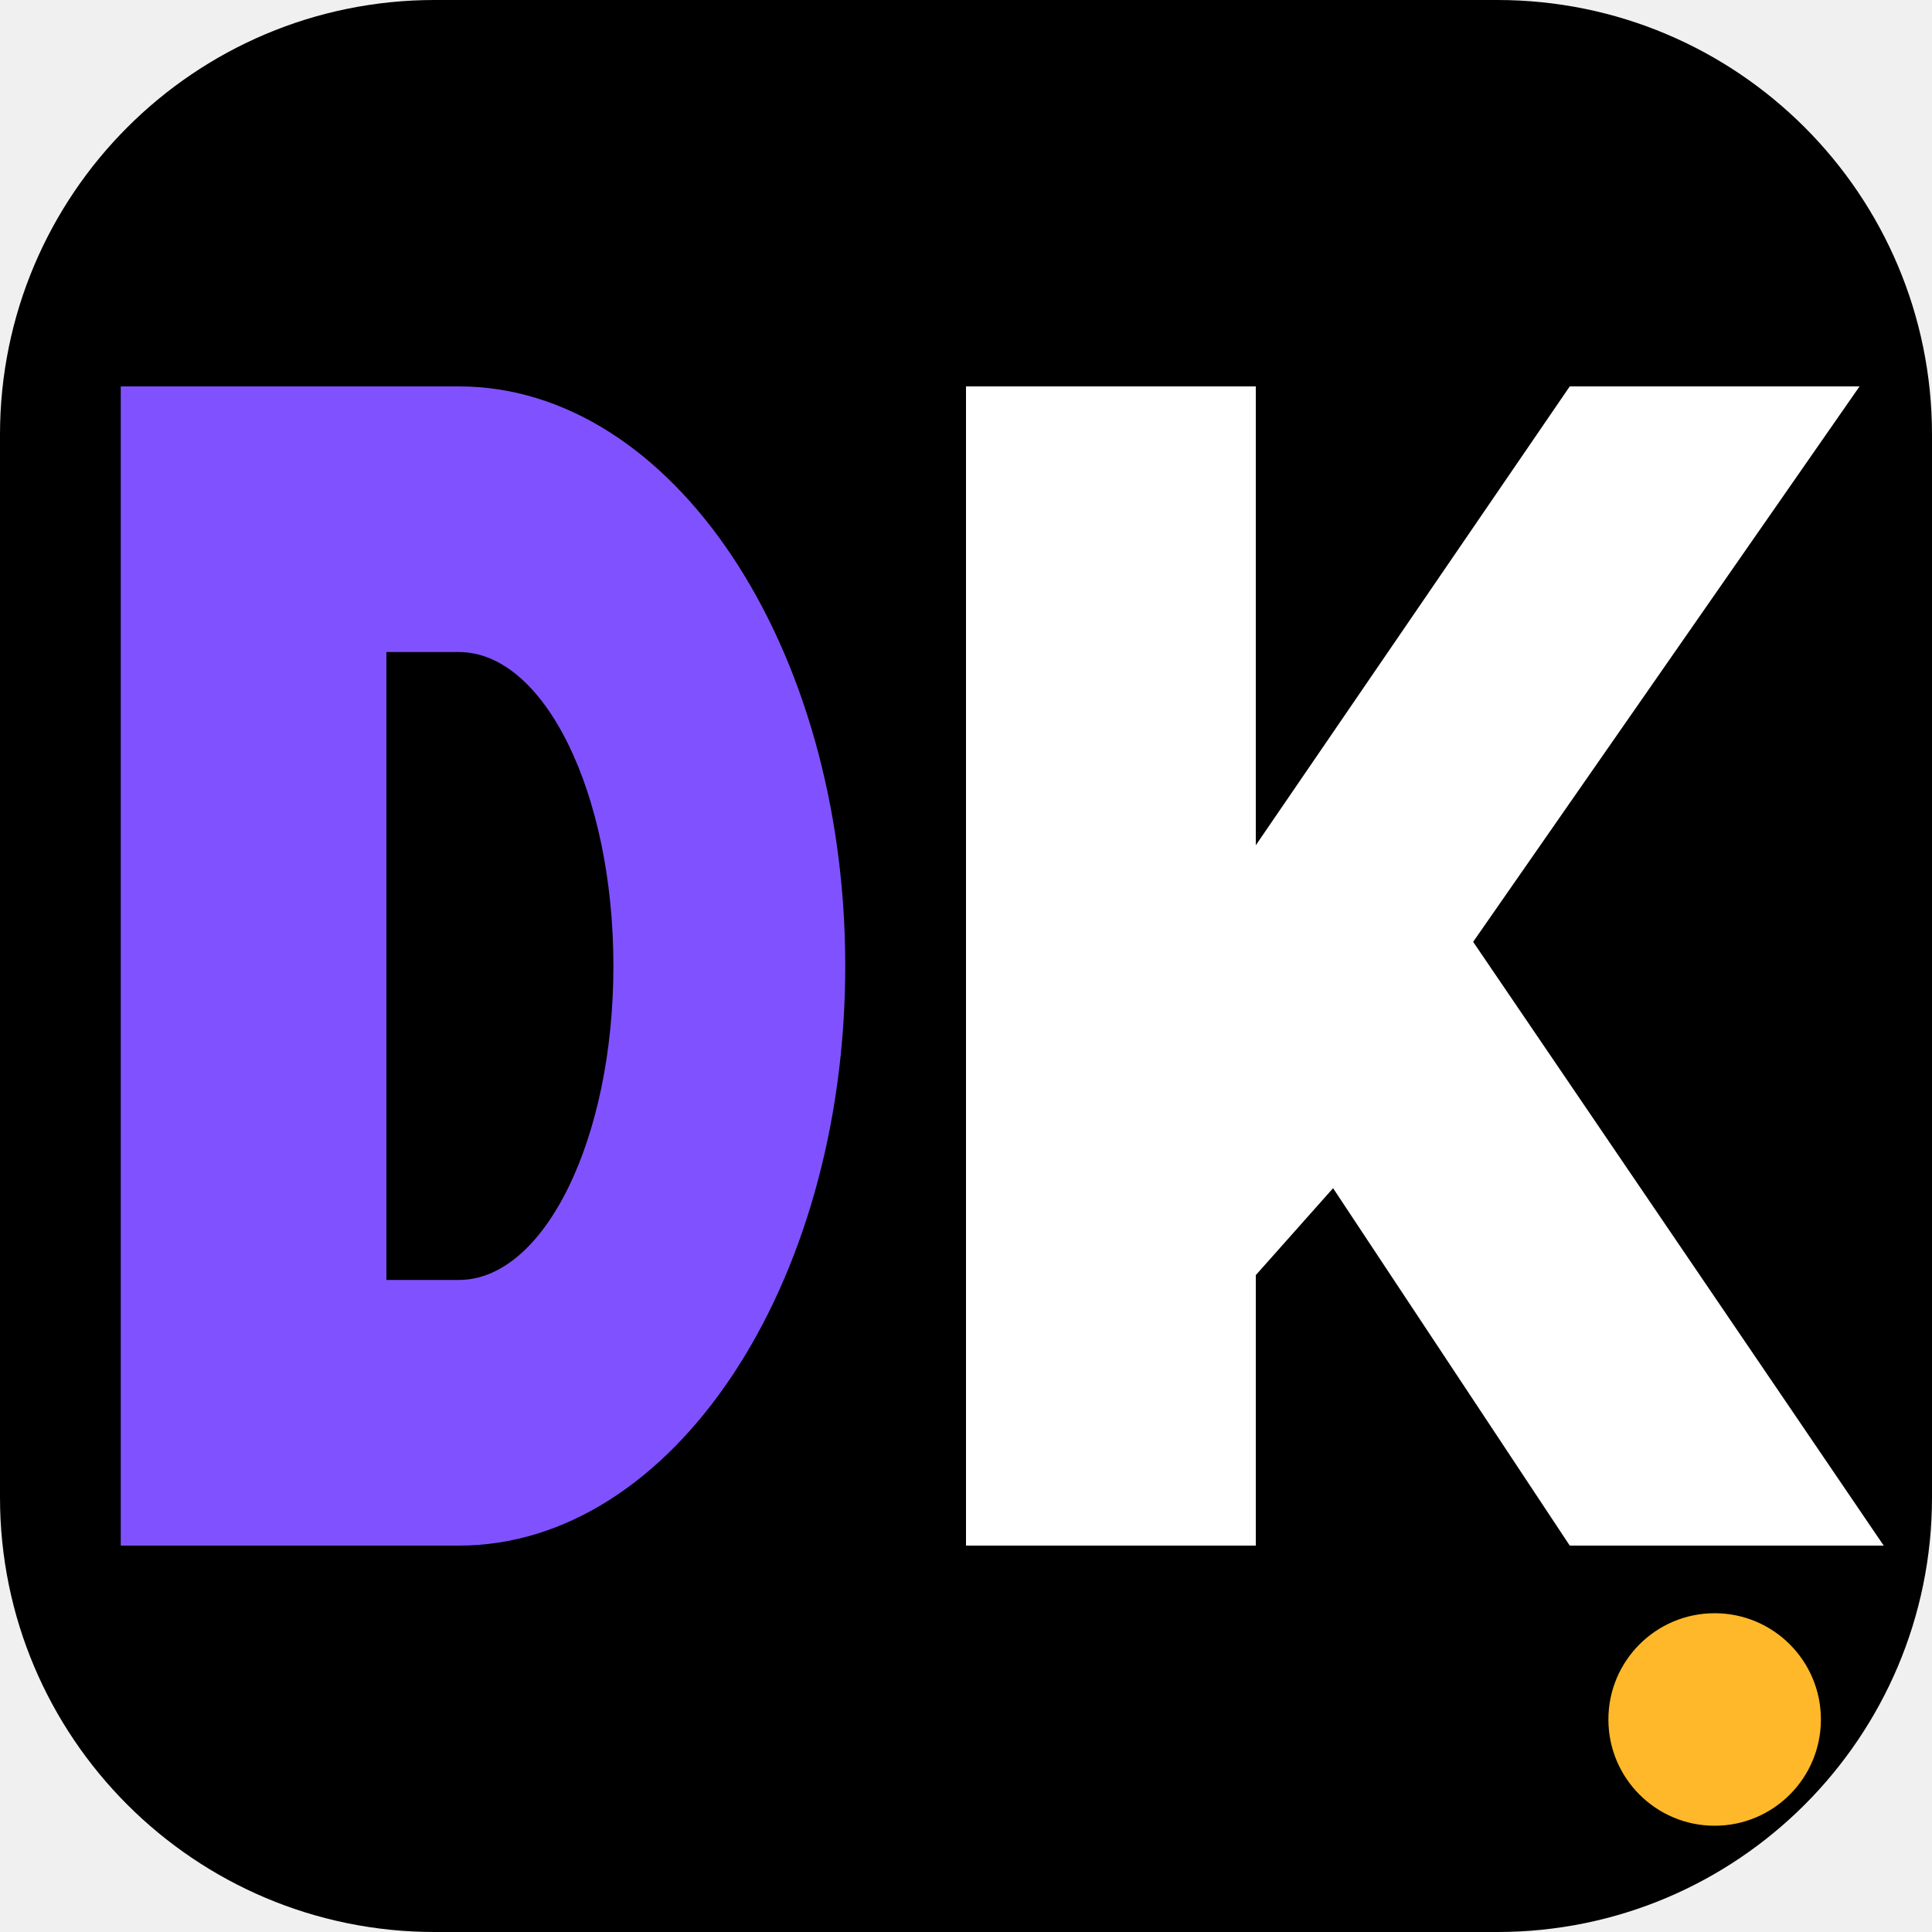
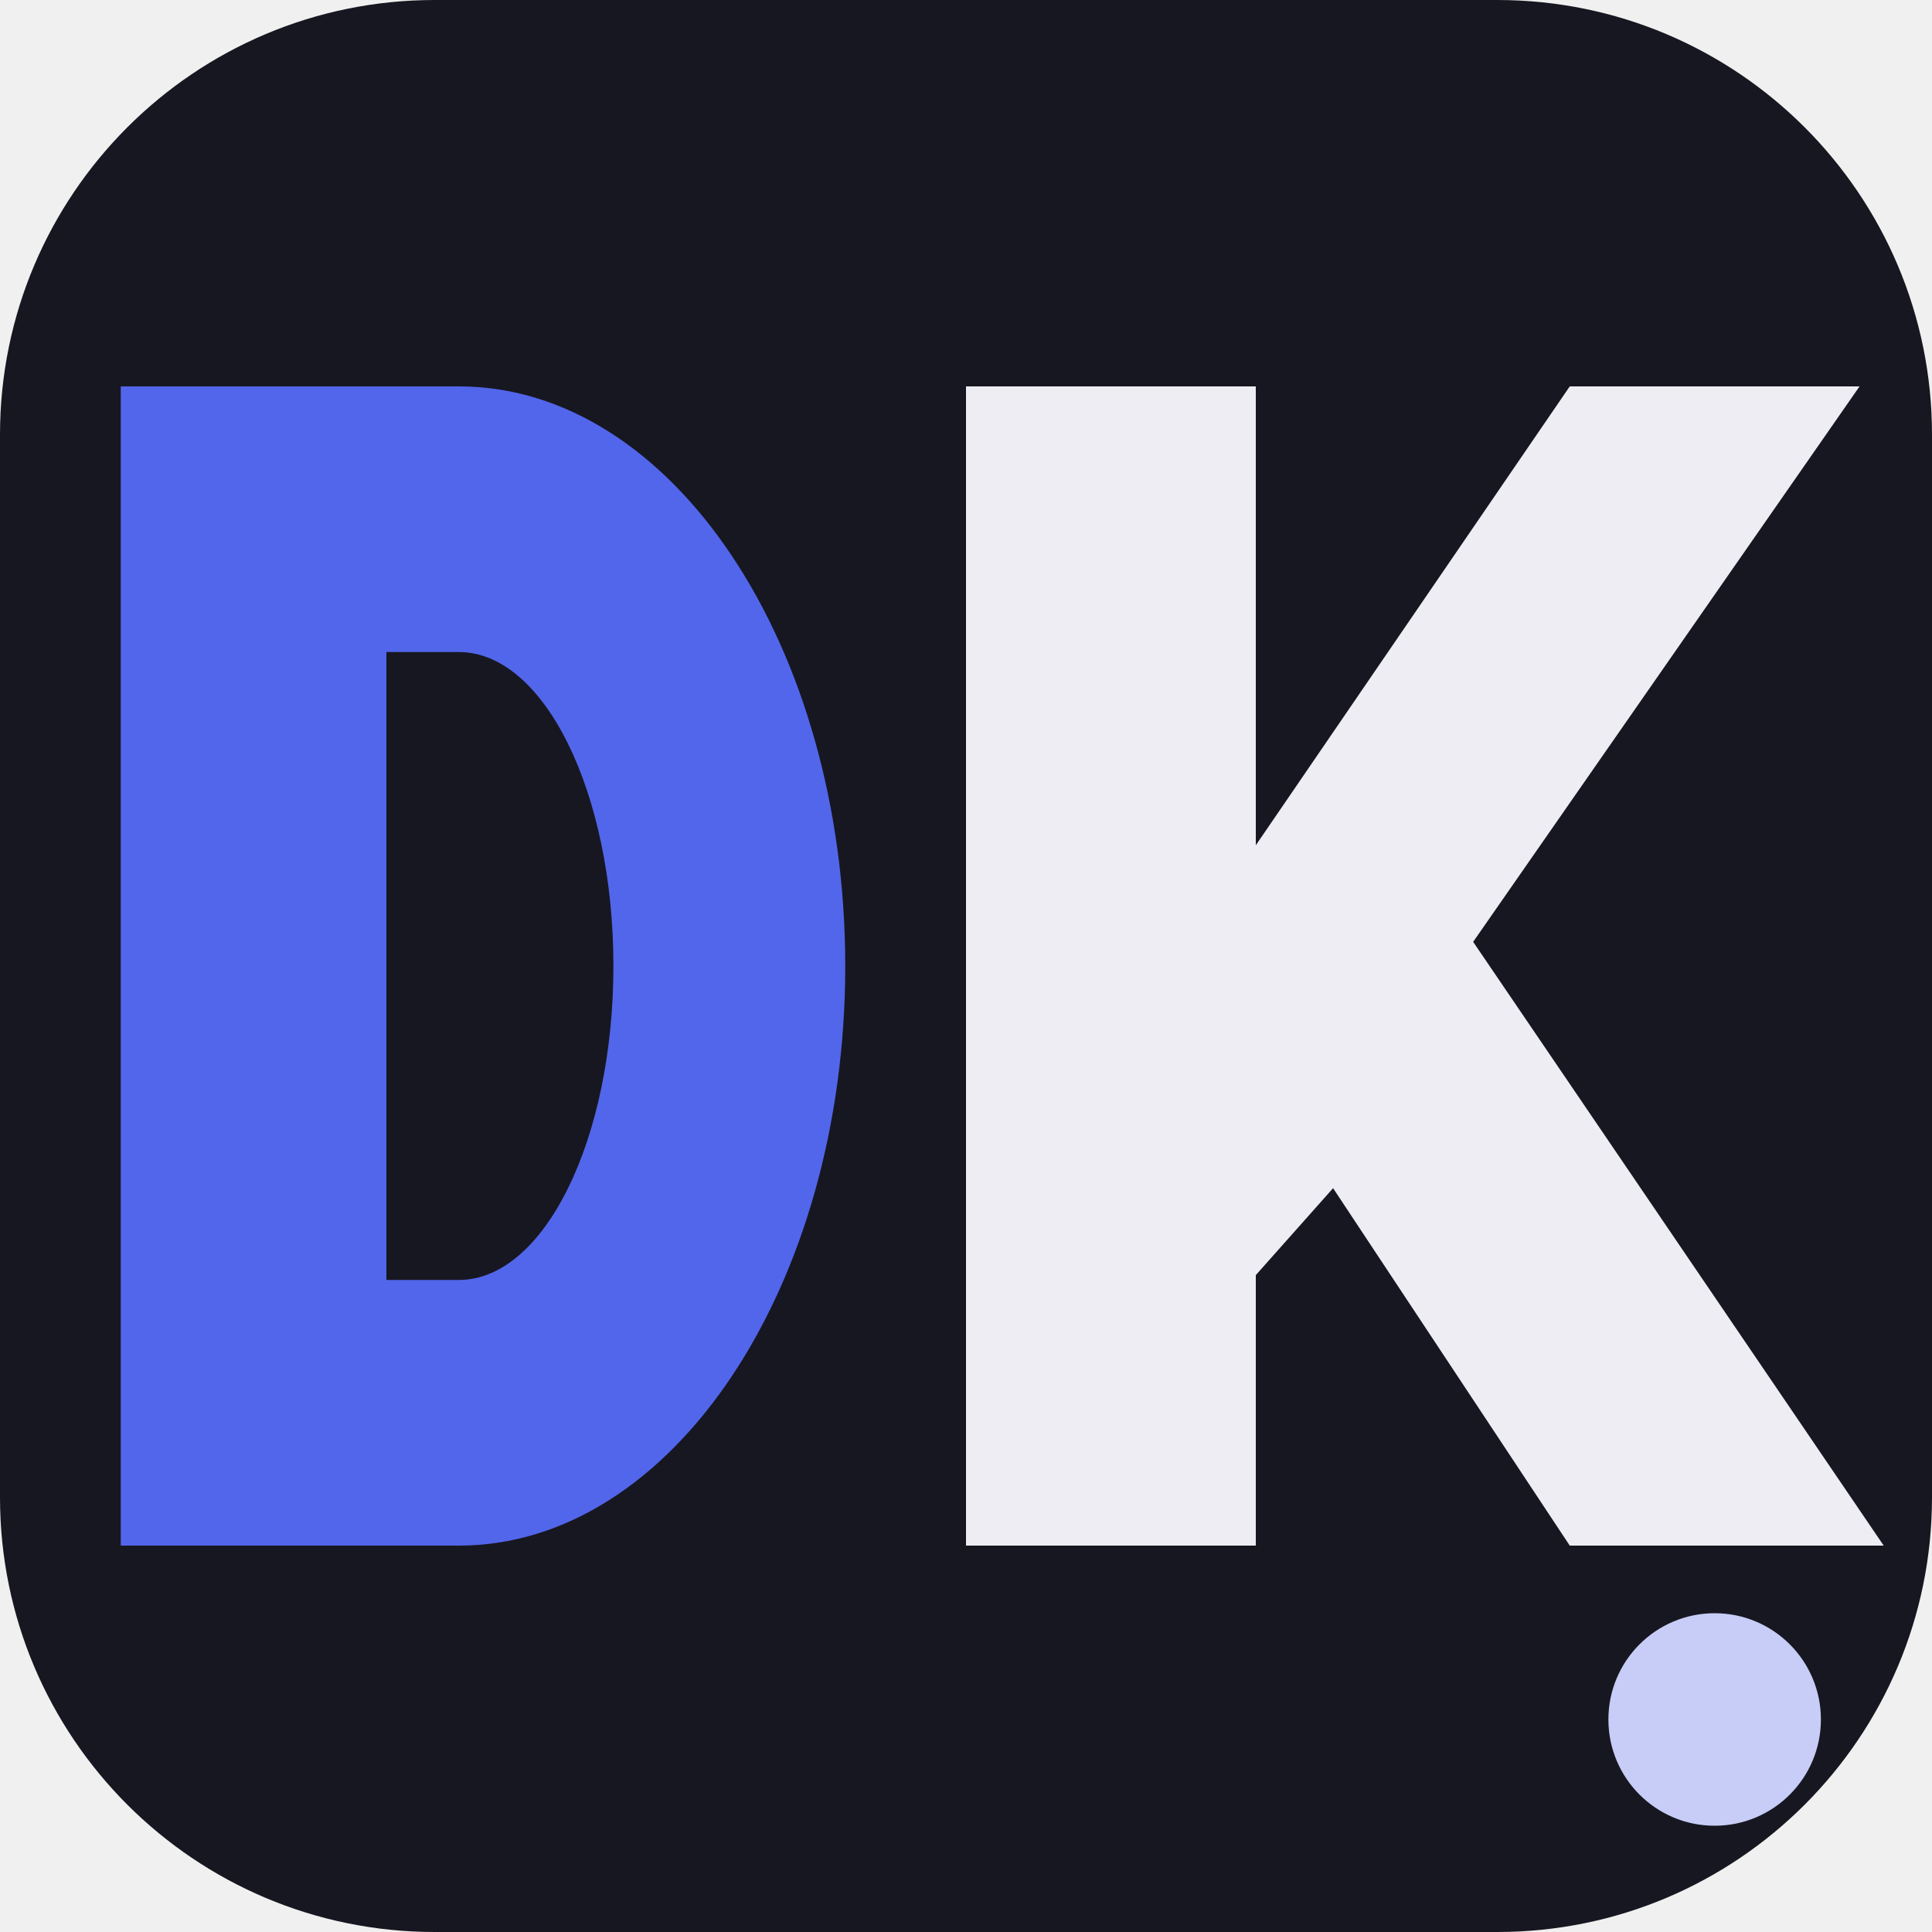
<svg xmlns="http://www.w3.org/2000/svg" viewBox="0 0 40 40">
-   <rect width="40" height="40" rx="9" fill="#000000" />
-   <path d="M2.5 8H9.5A8 12 0 0 1 9.5 32H2.5ZM8 13.5V26.5H9.5A3.2 6.5 0 0 0 9.5 13.5Z" fill="#8052FF" fill-rule="evenodd" />
-   <path d="M20 8H26V17.5L32.5 8H38.5L30.5 19.5L39 32H32.5L27.6 24.6L26 26.4V32H20Z" fill="#FFFFFF" />
-   <circle cx="35.5" cy="35.6" r="2.2" fill="#FFB829" />
+   <rect width="40" height="40" rx="9" fill="#171721" />
+   <path d="M2.5 8H9.5A8 12 0 0 1 9.5 32H2.5ZM8 13.5V26.5H9.5A3.2 6.5 0 0 0 9.5 13.5Z" fill="#5266EB" fill-rule="evenodd" />
+   <path d="M20 8H26V17.5L32.5 8H38.5L30.5 19.5L39 32H32.5L27.6 24.6L26 26.4V32H20Z" fill="#EDEDF3" />
+   <circle cx="35.5" cy="35.6" r="2.2" fill="#C7CDF6" />
</svg>
